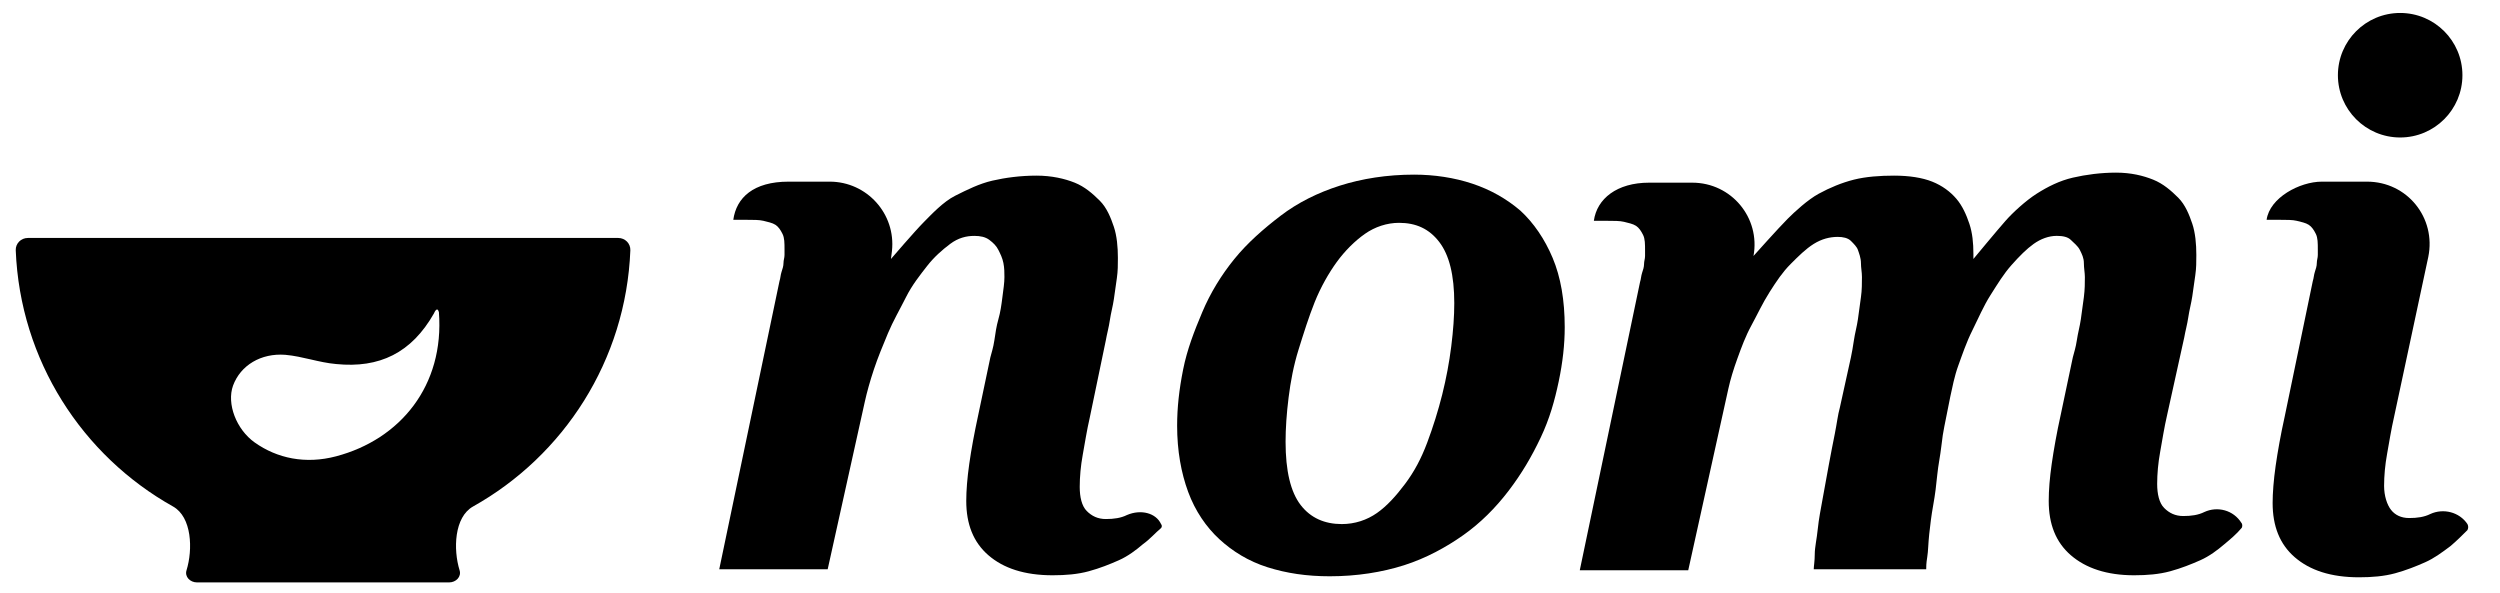
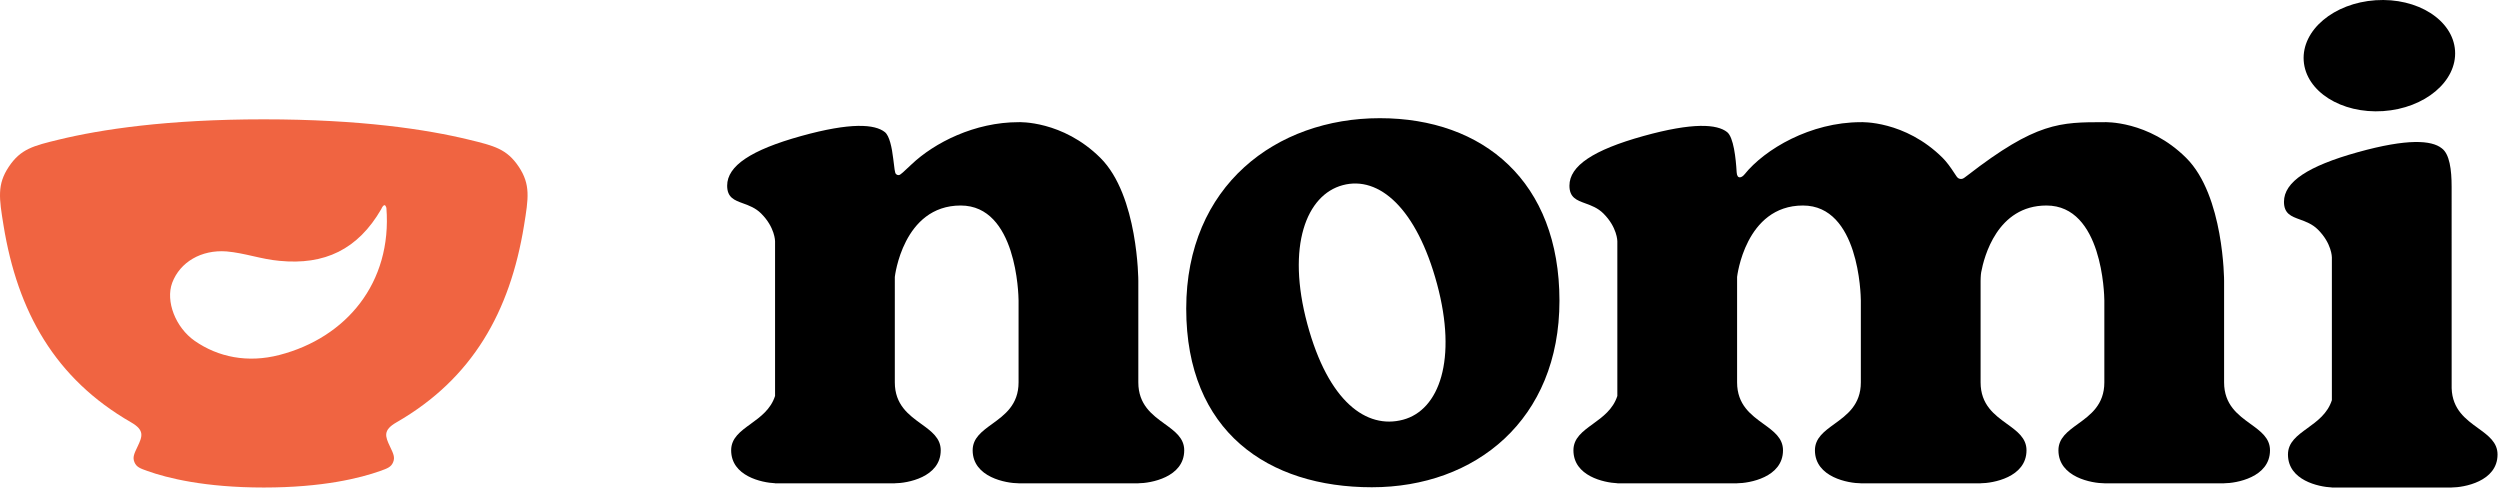
- <svg xmlns="http://www.w3.org/2000/svg" width="135" height="32" viewBox="8 59 135 32" fill="none">
-   <path d="M68.854 86.812C68.528 86.974 68.149 87.028 67.715 87.028C67.281 87.028 66.956 86.866 66.685 86.595C66.414 86.324 66.305 85.836 66.305 85.293C66.305 84.751 66.359 84.155 66.468 83.558C66.576 82.962 66.685 82.257 66.847 81.552L67.715 77.377C67.769 77.052 67.878 76.672 67.932 76.292C67.986 75.913 68.095 75.533 68.149 75.154C68.203 74.774 68.257 74.394 68.311 74.015C68.366 73.635 68.366 73.31 68.366 72.93C68.366 72.334 68.311 71.738 68.149 71.25C67.986 70.762 67.769 70.219 67.39 69.84C67.01 69.46 66.576 69.081 66.034 68.864C65.492 68.647 64.787 68.484 63.974 68.484C63.106 68.484 62.293 68.593 61.588 68.755C60.883 68.918 60.232 69.243 59.582 69.569C58.931 69.894 58.28 70.599 57.901 70.978C57.413 71.466 56.111 72.985 56.111 72.985L56.166 72.551C56.382 70.545 54.81 68.809 52.804 68.809H50.581C48.683 68.809 47.761 69.677 47.598 70.87H48.303C48.683 70.87 49.008 70.87 49.225 70.924C49.442 70.978 49.713 71.033 49.876 71.141C50.038 71.25 50.147 71.412 50.255 71.629C50.364 71.846 50.364 72.117 50.364 72.497C50.364 72.551 50.364 72.605 50.364 72.768C50.364 72.93 50.309 73.039 50.309 73.202C50.309 73.364 50.255 73.527 50.201 73.69C50.147 73.852 50.147 74.015 50.093 74.178L46.839 89.74H52.695L54.702 80.684C54.81 80.196 54.973 79.6 55.19 78.949C55.406 78.299 55.678 77.648 55.949 76.997C56.22 76.347 56.599 75.696 56.925 75.045C57.25 74.394 57.684 73.852 58.063 73.364C58.443 72.876 58.877 72.497 59.31 72.171C59.744 71.846 60.178 71.738 60.612 71.738C60.937 71.738 61.208 71.792 61.425 71.954C61.642 72.117 61.805 72.28 61.913 72.497C62.022 72.714 62.13 72.93 62.184 73.202C62.239 73.473 62.239 73.744 62.239 73.961C62.239 74.286 62.184 74.611 62.13 75.045C62.076 75.479 62.022 75.859 61.913 76.238C61.805 76.618 61.751 76.997 61.696 77.377C61.642 77.756 61.534 78.082 61.479 78.299L60.829 81.389C60.395 83.396 60.178 84.914 60.178 86.052C60.178 87.3 60.558 88.276 61.371 88.981C62.184 89.686 63.323 90.065 64.841 90.065C65.546 90.065 66.197 90.011 66.793 89.848C67.39 89.686 67.932 89.469 68.42 89.252C68.908 89.035 69.342 88.71 69.721 88.384C70.101 88.113 70.372 87.788 70.697 87.516C70.752 87.462 70.752 87.354 70.697 87.3C70.426 86.703 69.613 86.486 68.854 86.812Z" fill="black" />
-   <path d="M90.109 70.382C89.35 69.731 88.483 69.243 87.507 68.918C86.531 68.593 85.446 68.43 84.362 68.43C82.897 68.43 81.542 68.647 80.349 69.026C79.156 69.406 78.072 69.948 77.15 70.653C76.228 71.358 75.361 72.117 74.656 72.985C73.951 73.852 73.354 74.828 72.921 75.859C72.487 76.889 72.107 77.865 71.89 78.949C71.673 80.034 71.565 81.01 71.565 81.986C71.565 83.341 71.782 84.534 72.161 85.564C72.541 86.595 73.137 87.462 73.842 88.113C74.547 88.764 75.415 89.306 76.445 89.631C77.475 89.957 78.56 90.119 79.807 90.119C81.271 90.119 82.626 89.902 83.819 89.523C85.012 89.143 86.097 88.547 87.019 87.896C87.94 87.245 88.754 86.432 89.459 85.51C90.163 84.588 90.706 83.667 91.194 82.636C91.682 81.606 91.953 80.63 92.17 79.6C92.387 78.57 92.495 77.594 92.495 76.672C92.495 75.208 92.278 73.961 91.844 72.93C91.411 71.9 90.814 71.033 90.109 70.382ZM86.368 77.702C86.259 78.57 86.097 79.437 85.88 80.305C85.663 81.172 85.392 82.04 85.067 82.907C84.741 83.775 84.362 84.48 83.874 85.131C83.385 85.781 82.897 86.324 82.355 86.703C81.813 87.083 81.162 87.3 80.457 87.3C79.536 87.3 78.777 86.974 78.234 86.269C77.692 85.564 77.421 84.426 77.421 82.853C77.421 82.148 77.475 81.335 77.584 80.468C77.692 79.6 77.855 78.732 78.126 77.865C78.397 76.997 78.668 76.13 78.993 75.316C79.319 74.503 79.753 73.744 80.186 73.147C80.62 72.551 81.162 72.009 81.705 71.629C82.247 71.249 82.897 71.033 83.548 71.033C84.47 71.033 85.175 71.358 85.717 72.063C86.259 72.768 86.531 73.852 86.531 75.371C86.531 76.075 86.476 76.835 86.368 77.702Z" fill="black" />
-   <path d="M127.035 86.649C126.71 86.812 126.33 86.866 125.897 86.866C125.463 86.866 125.138 86.703 124.866 86.432C124.595 86.161 124.487 85.673 124.487 85.131C124.487 84.588 124.541 83.992 124.65 83.395C124.758 82.799 124.866 82.094 125.029 81.389L125.951 77.214C126.005 76.889 126.114 76.509 126.168 76.13C126.222 75.75 126.33 75.371 126.385 74.991C126.439 74.611 126.493 74.232 126.547 73.852C126.602 73.473 126.602 73.147 126.602 72.768C126.602 72.171 126.547 71.575 126.385 71.087C126.222 70.599 126.005 70.057 125.626 69.677C125.246 69.297 124.812 68.918 124.27 68.701C123.728 68.484 123.077 68.322 122.264 68.322C121.45 68.322 120.637 68.43 119.932 68.593C119.227 68.755 118.576 69.081 117.98 69.46C117.384 69.84 116.679 70.49 116.299 70.924C115.865 71.412 114.564 72.985 114.564 72.985V72.714C114.564 72.117 114.51 71.575 114.347 71.087C114.184 70.599 113.968 70.111 113.642 69.731C113.317 69.352 112.883 69.026 112.341 68.809C111.799 68.593 111.094 68.484 110.28 68.484C109.521 68.484 108.762 68.538 108.111 68.701C107.461 68.864 106.81 69.135 106.214 69.46C105.617 69.785 104.912 70.436 104.533 70.816C104.045 71.304 102.689 72.822 102.689 72.822C103.069 70.761 101.496 68.864 99.382 68.864H97.05C95.315 68.864 94.23 69.731 94.068 70.924H94.772C95.152 70.924 95.477 70.924 95.694 70.978C95.911 71.033 96.182 71.087 96.345 71.195C96.508 71.304 96.616 71.466 96.725 71.683C96.833 71.9 96.833 72.171 96.833 72.551C96.833 72.605 96.833 72.659 96.833 72.822C96.833 72.985 96.779 73.093 96.779 73.256C96.779 73.418 96.725 73.581 96.67 73.744C96.616 73.906 96.616 74.069 96.562 74.232L93.308 89.794H99.165L101.334 79.98C101.442 79.492 101.605 78.949 101.822 78.353C102.038 77.756 102.255 77.16 102.581 76.563C102.906 75.967 103.177 75.371 103.557 74.774C103.936 74.178 104.262 73.69 104.695 73.256C105.129 72.822 105.509 72.442 105.942 72.171C106.376 71.9 106.81 71.792 107.244 71.792C107.515 71.792 107.786 71.846 107.949 72.009C108.111 72.171 108.274 72.334 108.328 72.497C108.383 72.659 108.491 72.93 108.491 73.202C108.491 73.473 108.545 73.69 108.545 73.961C108.545 74.286 108.545 74.666 108.491 75.045C108.437 75.425 108.383 75.859 108.328 76.238C108.274 76.618 108.166 76.997 108.111 77.377C108.057 77.756 108.003 78.027 107.949 78.299L107.352 81.01C107.244 81.389 107.19 81.877 107.081 82.419C106.973 82.962 106.864 83.504 106.756 84.1C106.647 84.697 106.539 85.293 106.43 85.89C106.322 86.486 106.214 87.028 106.159 87.571C106.105 88.113 105.997 88.547 105.997 88.926C105.997 89.306 105.942 89.577 105.942 89.74H112.015C112.015 89.631 112.015 89.414 112.07 89.089C112.124 88.764 112.124 88.33 112.178 87.842C112.232 87.354 112.287 86.866 112.395 86.269C112.503 85.673 112.558 85.185 112.612 84.643C112.666 84.1 112.775 83.612 112.829 83.124C112.883 82.636 112.937 82.311 112.992 82.04L113.317 80.413C113.425 79.925 113.534 79.329 113.751 78.732C113.968 78.136 114.184 77.485 114.51 76.835C114.835 76.184 115.106 75.533 115.486 74.937C115.865 74.34 116.191 73.798 116.624 73.31C117.058 72.822 117.438 72.442 117.817 72.171C118.197 71.9 118.631 71.737 119.065 71.737C119.39 71.737 119.661 71.792 119.824 71.954C119.986 72.117 120.203 72.28 120.312 72.497C120.42 72.714 120.529 72.93 120.529 73.202C120.529 73.473 120.583 73.744 120.583 73.961C120.583 74.286 120.583 74.611 120.529 75.045C120.474 75.479 120.42 75.859 120.366 76.238C120.312 76.618 120.203 76.997 120.149 77.377C120.095 77.756 119.986 78.082 119.932 78.299L119.281 81.389C119.065 82.365 118.902 83.287 118.793 84.046C118.685 84.805 118.631 85.456 118.631 86.052C118.631 87.3 119.01 88.276 119.824 88.981C120.637 89.685 121.776 90.065 123.24 90.065C123.945 90.065 124.595 90.011 125.192 89.848C125.788 89.685 126.33 89.469 126.818 89.252C127.306 89.035 127.74 88.709 128.12 88.384C128.445 88.113 128.77 87.842 129.042 87.516C129.096 87.462 129.096 87.3 129.042 87.245C128.608 86.54 127.74 86.324 127.035 86.649Z" fill="black" />
-   <path d="M141.242 87.3C140.808 86.649 139.94 86.432 139.235 86.757C138.91 86.92 138.531 86.974 138.097 86.974C137.663 86.974 137.338 86.812 137.121 86.54C136.904 86.269 136.741 85.781 136.741 85.239C136.741 84.697 136.795 84.1 136.904 83.504C137.012 82.907 137.121 82.203 137.283 81.498L139.127 72.876C139.561 70.761 137.988 68.809 135.819 68.809H133.379C132.186 68.809 130.56 69.677 130.397 70.87H131.102C131.482 70.87 131.807 70.87 132.024 70.924C132.241 70.978 132.512 71.033 132.674 71.141C132.837 71.25 132.946 71.412 133.054 71.629C133.162 71.846 133.162 72.117 133.162 72.497C133.162 72.551 133.162 72.605 133.162 72.768C133.162 72.93 133.108 73.039 133.108 73.202C133.108 73.364 133.054 73.527 133 73.69C132.946 73.852 132.946 74.015 132.891 74.178L131.373 81.498C131.156 82.474 130.994 83.396 130.885 84.155C130.777 84.914 130.722 85.619 130.722 86.161C130.722 87.408 131.102 88.384 131.915 89.089C132.729 89.794 133.867 90.174 135.386 90.174C136.091 90.174 136.741 90.119 137.338 89.957C137.934 89.794 138.476 89.577 138.964 89.36C139.452 89.143 139.886 88.818 140.32 88.493C140.645 88.221 140.971 87.896 141.242 87.625C141.296 87.516 141.296 87.408 141.242 87.3Z" fill="black" />
-   <path d="M137.609 66.424C139.466 66.424 140.971 64.918 140.971 63.062C140.971 61.205 139.466 59.7 137.609 59.7C135.752 59.7 134.247 61.205 134.247 63.062C134.247 64.918 135.752 66.424 137.609 66.424Z" fill="black" />
-   <path fill-rule="evenodd" clip-rule="evenodd" d="M9.502 71.85C9.135 71.85 8.836 72.148 8.85 72.515C9.085 78.465 12.449 83.61 17.343 86.35C18.367 86.924 18.419 88.675 18.072 89.796C17.963 90.146 18.269 90.45 18.636 90.45H32.254C32.62 90.45 32.926 90.146 32.818 89.796C32.471 88.675 32.522 86.924 33.546 86.35C38.44 83.61 41.804 78.465 42.039 72.515C42.053 72.148 41.754 71.85 41.387 71.85H9.502ZM26.148 83.641C29.609 82.728 32.005 79.831 31.701 75.853C31.602 75.504 31.436 75.919 31.436 75.919C30.222 78.059 28.491 78.894 26.148 78.658C25.677 78.616 25.227 78.513 24.778 78.409C24.329 78.306 23.88 78.202 23.408 78.16C22.094 78.059 20.99 78.725 20.585 79.821C20.231 80.799 20.759 82.187 21.754 82.894C22.967 83.754 24.497 84.077 26.148 83.641Z" fill="black" />
+ <svg xmlns="http://www.w3.org/2000/svg" width="641" height="125" viewBox="0 0 641 125" fill="none">
+   <path fill-rule="evenodd" clip-rule="evenodd" d="M2.263 42.75C-0.793 47.33 -0.226 50.824 0.908 57.813C4.491 79.898 14.107 97.073 33.62 108.295C37.113 110.304 36.527 111.871 35.265 114.514C34.391 116.345 33.953 117.261 34.473 118.512C34.993 119.763 35.928 120.097 37.8 120.764C42.848 122.564 52.48 125 67.635 125C82.788 125 92.421 122.564 97.469 120.764C99.34 120.097 100.276 119.763 100.796 118.512C101.316 117.261 100.878 116.345 100.004 114.514C98.742 111.871 98.156 110.304 101.649 108.295C121.161 97.074 130.778 79.899 134.361 57.813C135.495 50.824 136.062 47.33 133.007 42.75C129.951 38.171 126.696 37.381 120.186 35.8C109.384 33.178 92.447 30.597 67.635 30.597C42.822 30.597 25.885 33.178 15.083 35.8C8.573 37.381 5.318 38.171 2.263 42.75ZM71.638 91.016C88.735 86.591 100.571 72.559 99.072 53.289C98.581 51.595 97.761 53.606 97.761 53.606C91.765 63.976 83.214 68.021 71.638 66.878C69.307 66.674 67.088 66.173 64.869 65.671C62.65 65.17 60.431 64.669 58.1 64.465C51.604 63.975 46.15 67.203 44.151 72.51C42.402 77.246 45.011 83.97 49.925 87.4C55.92 91.564 63.477 93.128 71.638 91.016Z" fill="#F06441" />
+   <path d="M611.035 28.486C621.751 27.768 630.006 20.822 629.474 12.973C628.942 5.123 619.823 -0.658 609.107 0.06C598.392 0.779 590.136 7.724 590.669 15.574C591.201 23.424 600.32 29.205 611.035 28.486Z" fill="black" />
+   <path fill-rule="evenodd" clip-rule="evenodd" d="M351.74 124.932C378.308 124.932 399.845 107.634 399.845 77.109C399.845 46.583 380.355 30.303 353.787 30.303C327.22 30.303 304.147 47.601 304.147 79.144C304.147 110.687 325.173 124.932 351.74 124.932ZM359.729 107.618C369.061 105.132 373.672 92.158 368.46 72.818C363.247 53.478 353.621 44.987 344.289 47.473C334.958 49.959 329.807 63.077 335.194 83.061C340.58 103.046 350.398 110.104 359.729 107.618Z" fill="black" />
+   <path d="M282.142 40.483C272.418 30.816 261.16 31.325 261.16 31.325C249.942 31.325 239.601 36.555 233.674 42.187C231.809 43.958 230.876 44.844 230.524 44.879C230.152 44.915 229.962 44.847 229.698 44.582C229.449 44.333 229.308 43.128 229.027 40.719C228.683 37.777 228.048 34.803 226.873 33.869C224.314 31.834 218.173 31.325 205.379 34.886C192.585 38.448 186.444 42.518 186.444 47.605C186.444 50.659 188.288 51.33 190.536 52.148C192.034 52.693 193.712 53.304 195.144 54.728C198.726 58.289 198.726 61.851 198.726 61.851V101.519C197.627 104.958 194.938 106.907 192.464 108.701C189.846 110.599 187.468 112.323 187.468 115.455C187.468 122.067 195.303 123.748 198.726 123.902V123.919H229.431V123.91C232.502 123.91 241.202 122.418 241.202 115.451C241.202 112.319 238.824 110.595 236.206 108.697L236.205 108.697C232.998 106.372 229.431 103.786 229.431 98.034L229.432 71.008C229.432 71.008 231.479 52.693 246.32 52.693C260.681 52.693 261.145 75.561 261.16 77.038V98.038C261.16 103.79 257.593 106.376 254.386 108.701C251.768 110.599 249.39 112.323 249.39 115.455C249.39 122.422 258.089 123.914 261.16 123.914V123.919H291.865V123.91C294.936 123.91 303.635 122.418 303.635 115.451C303.635 112.319 301.258 110.595 298.64 108.697L298.639 108.697C295.432 106.372 291.865 103.786 291.865 98.034V72.021C291.865 72.021 291.865 50.149 282.142 40.483Z" fill="black" />
+   <path d="M498.101 40.483C488.378 30.816 477.119 31.325 477.119 31.325C464.225 31.325 452.488 38.235 447.283 44.723C446.607 45.566 445.387 46.074 445.278 44.16C445.071 40.538 444.486 35.184 442.832 33.869C440.273 31.834 434.132 31.325 421.338 34.886C408.545 38.448 402.404 42.518 402.404 47.605C402.404 50.659 404.247 51.33 406.496 52.148C407.993 52.693 409.671 53.304 411.103 54.728C414.686 58.289 414.686 61.851 414.686 61.851V101.519C413.586 104.958 410.898 106.908 408.423 108.701C405.805 110.599 403.427 112.323 403.427 115.455C403.427 122.067 411.262 123.748 414.686 123.902V123.919H445.391V123.91C448.461 123.91 457.161 122.418 457.161 115.451C457.161 112.319 454.783 110.595 452.165 108.697L452.164 108.697C448.957 106.372 445.391 103.786 445.391 98.034L445.391 71.008C445.391 71.008 447.438 52.693 462.279 52.693C476.641 52.693 477.105 75.561 477.119 77.038V98.038C477.119 103.79 473.552 106.376 470.345 108.701C467.727 110.599 465.349 112.323 465.349 115.455C465.349 122.422 474.049 123.914 477.119 123.914V123.919H507.824V123.91C510.895 123.91 519.595 122.418 519.595 115.451C519.595 112.319 517.217 110.595 514.599 108.697L514.598 108.697C511.391 106.372 507.824 103.786 507.824 98.034V72.021C507.824 72.021 507.839 70.545 507.974 69.816C508.701 65.885 512.083 52.693 524.712 52.693C539.074 52.693 539.538 75.561 539.553 77.039V98.038C539.553 103.79 535.986 106.376 532.779 108.701C530.161 110.599 527.782 112.323 527.782 115.455C527.782 122.422 536.482 123.914 539.553 123.914V123.919H570.258V123.911C573.328 123.911 582.028 122.418 582.028 115.451C582.028 112.319 579.649 110.595 577.031 108.697C573.825 106.372 570.258 103.786 570.258 98.034V72.021C570.258 72.021 570.258 50.149 560.534 40.483C550.811 30.816 539.553 31.325 539.553 31.325C528.178 31.325 522.096 31.325 504.467 44.97C503.75 45.525 503.391 45.803 503.05 45.861C502.722 45.917 502.43 45.867 502.14 45.706C501.838 45.538 501.583 45.142 501.074 44.351C500.148 42.912 499.075 41.451 498.101 40.483Z" fill="black" />
+   <path d="M628.598 47.921L628.605 99.557C628.784 105.002 632.248 107.513 635.372 109.777L635.373 109.778C637.991 111.676 640.368 113.4 640.368 116.531C640.368 123.499 631.669 124.991 628.598 124.991V125H597.893V124.983C594.47 124.829 586.634 123.148 586.634 116.536C586.634 113.404 589.013 111.68 591.631 109.782C594.105 107.988 596.793 106.039 597.893 102.6V65.984C597.893 65.984 597.893 62.423 594.311 58.861C592.878 57.438 591.201 56.827 589.703 56.282C587.454 55.463 585.611 54.792 585.611 51.739C585.611 46.651 591.752 42.581 604.546 39.02C617.339 35.458 623.48 35.967 626.039 38.002C628.086 39.46 628.598 43.531 628.598 47.921Z" fill="black" />
</svg>
